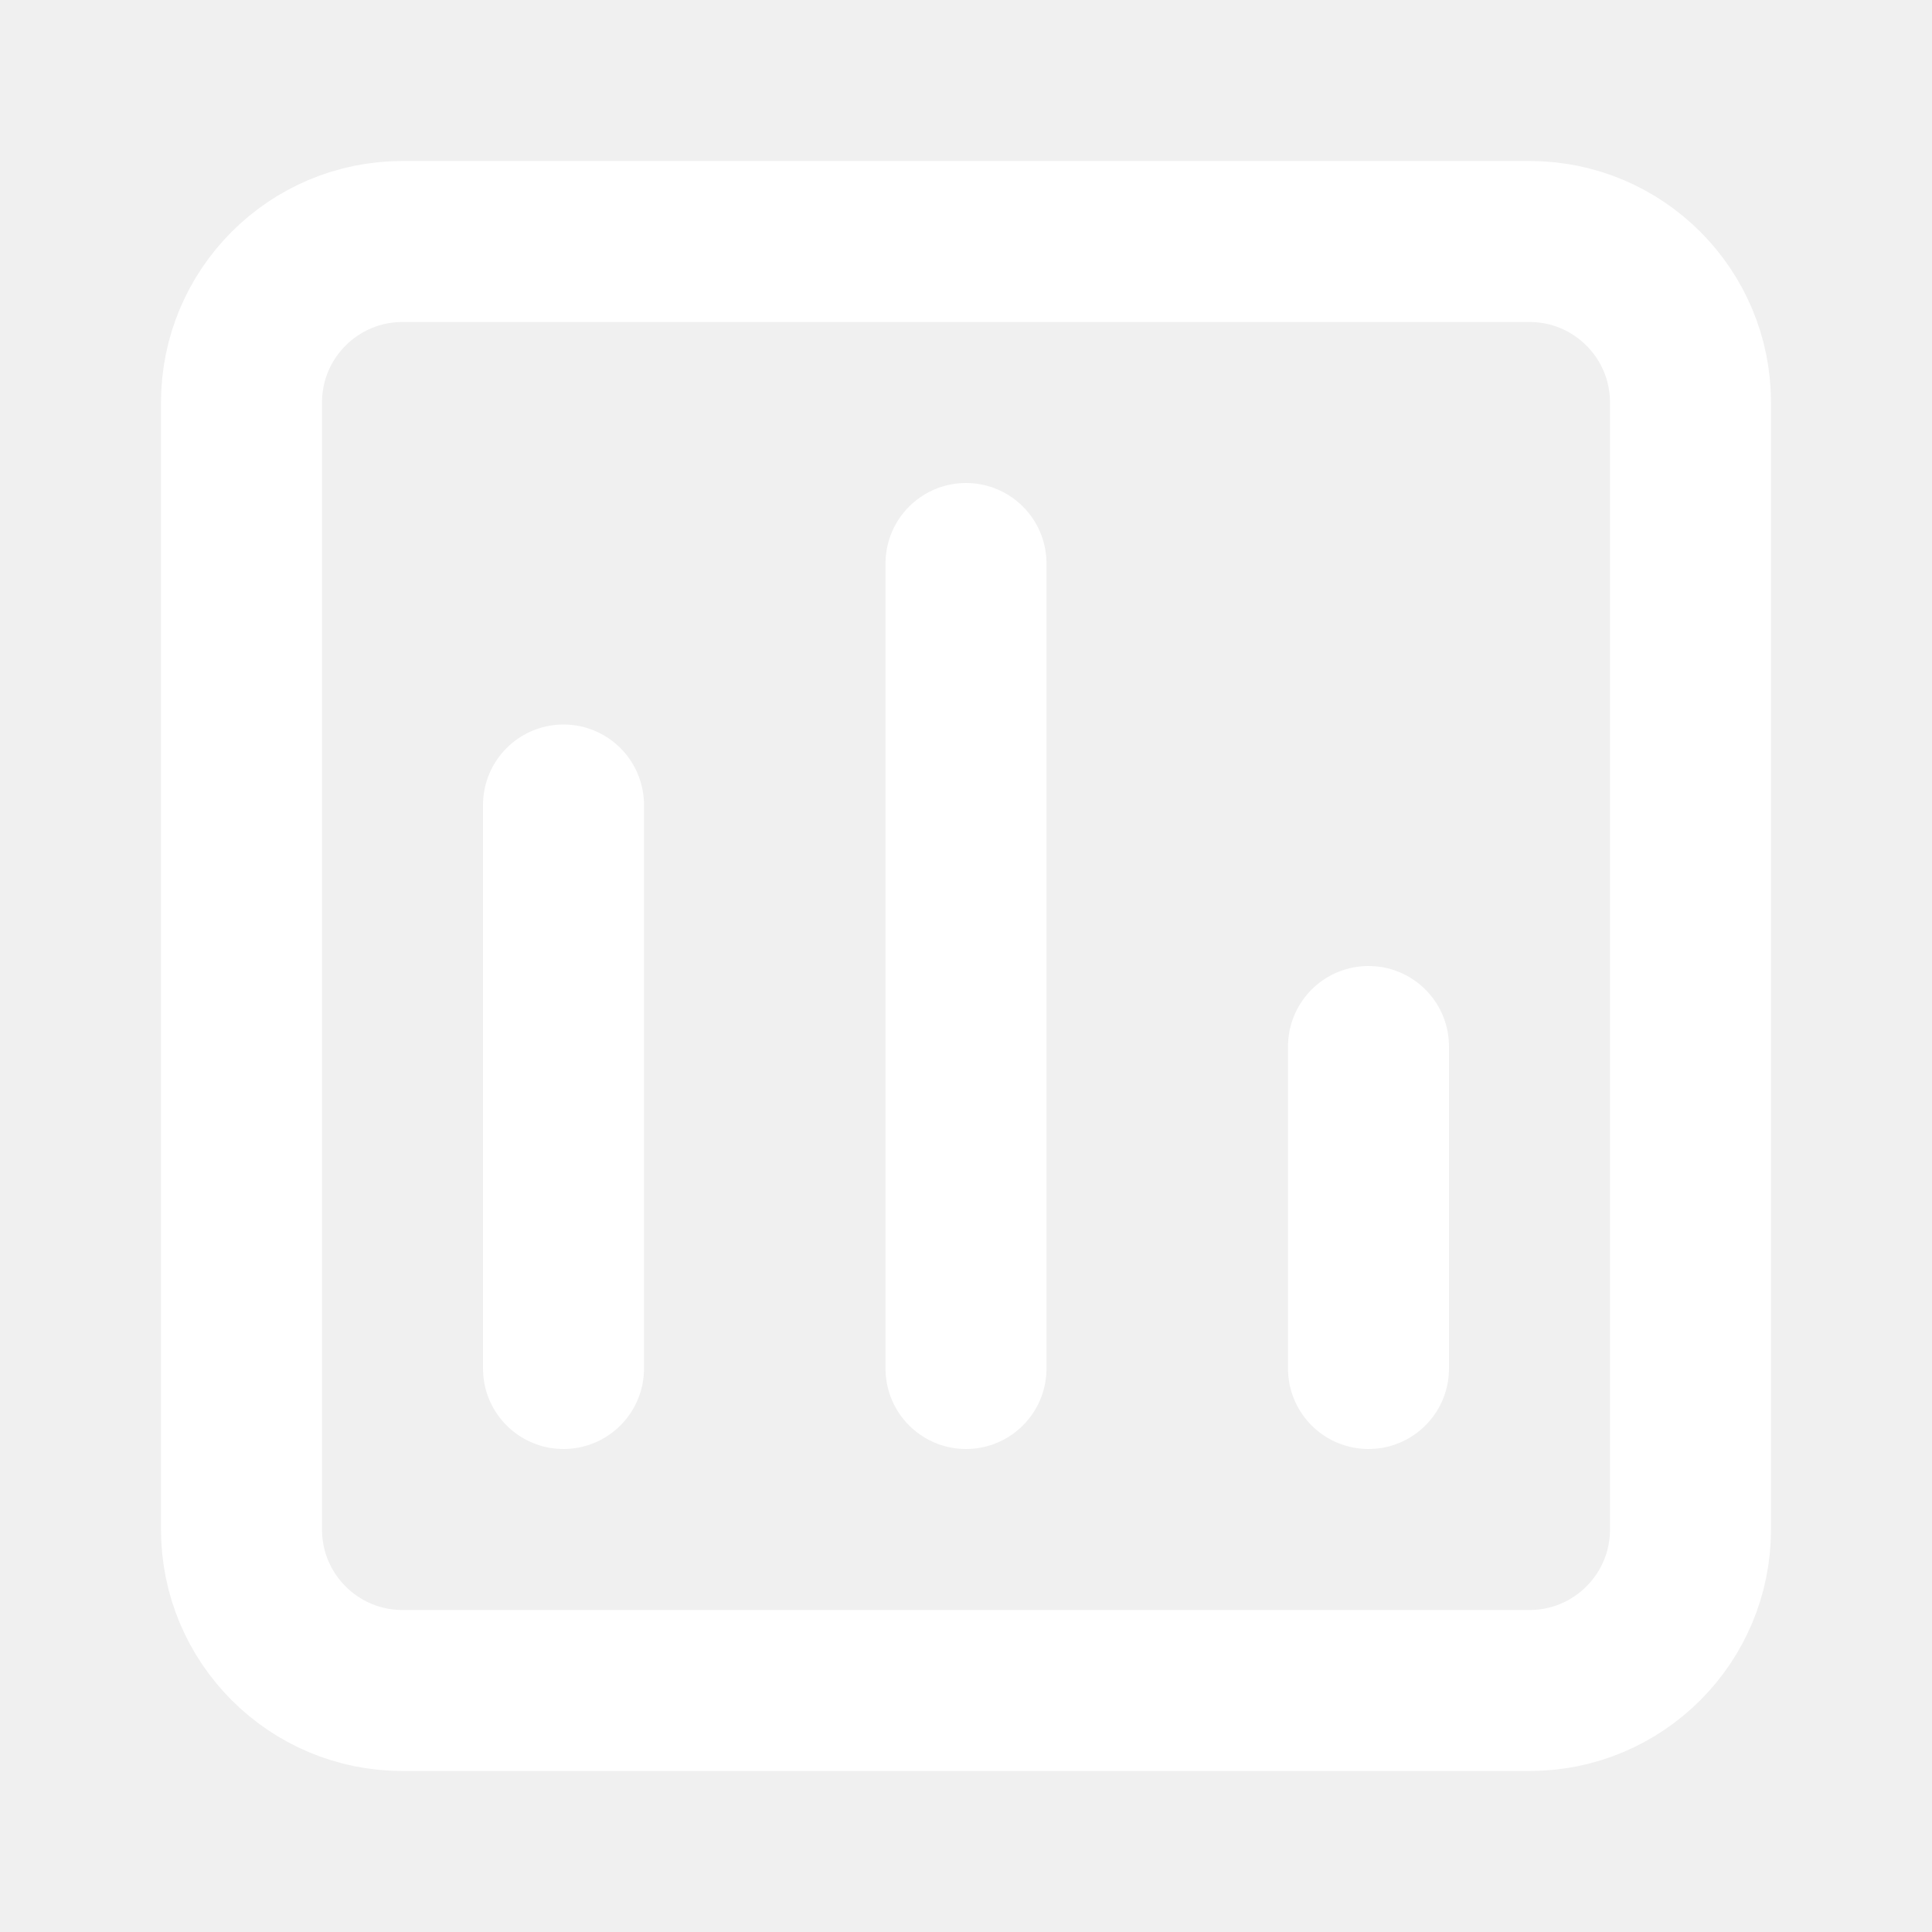
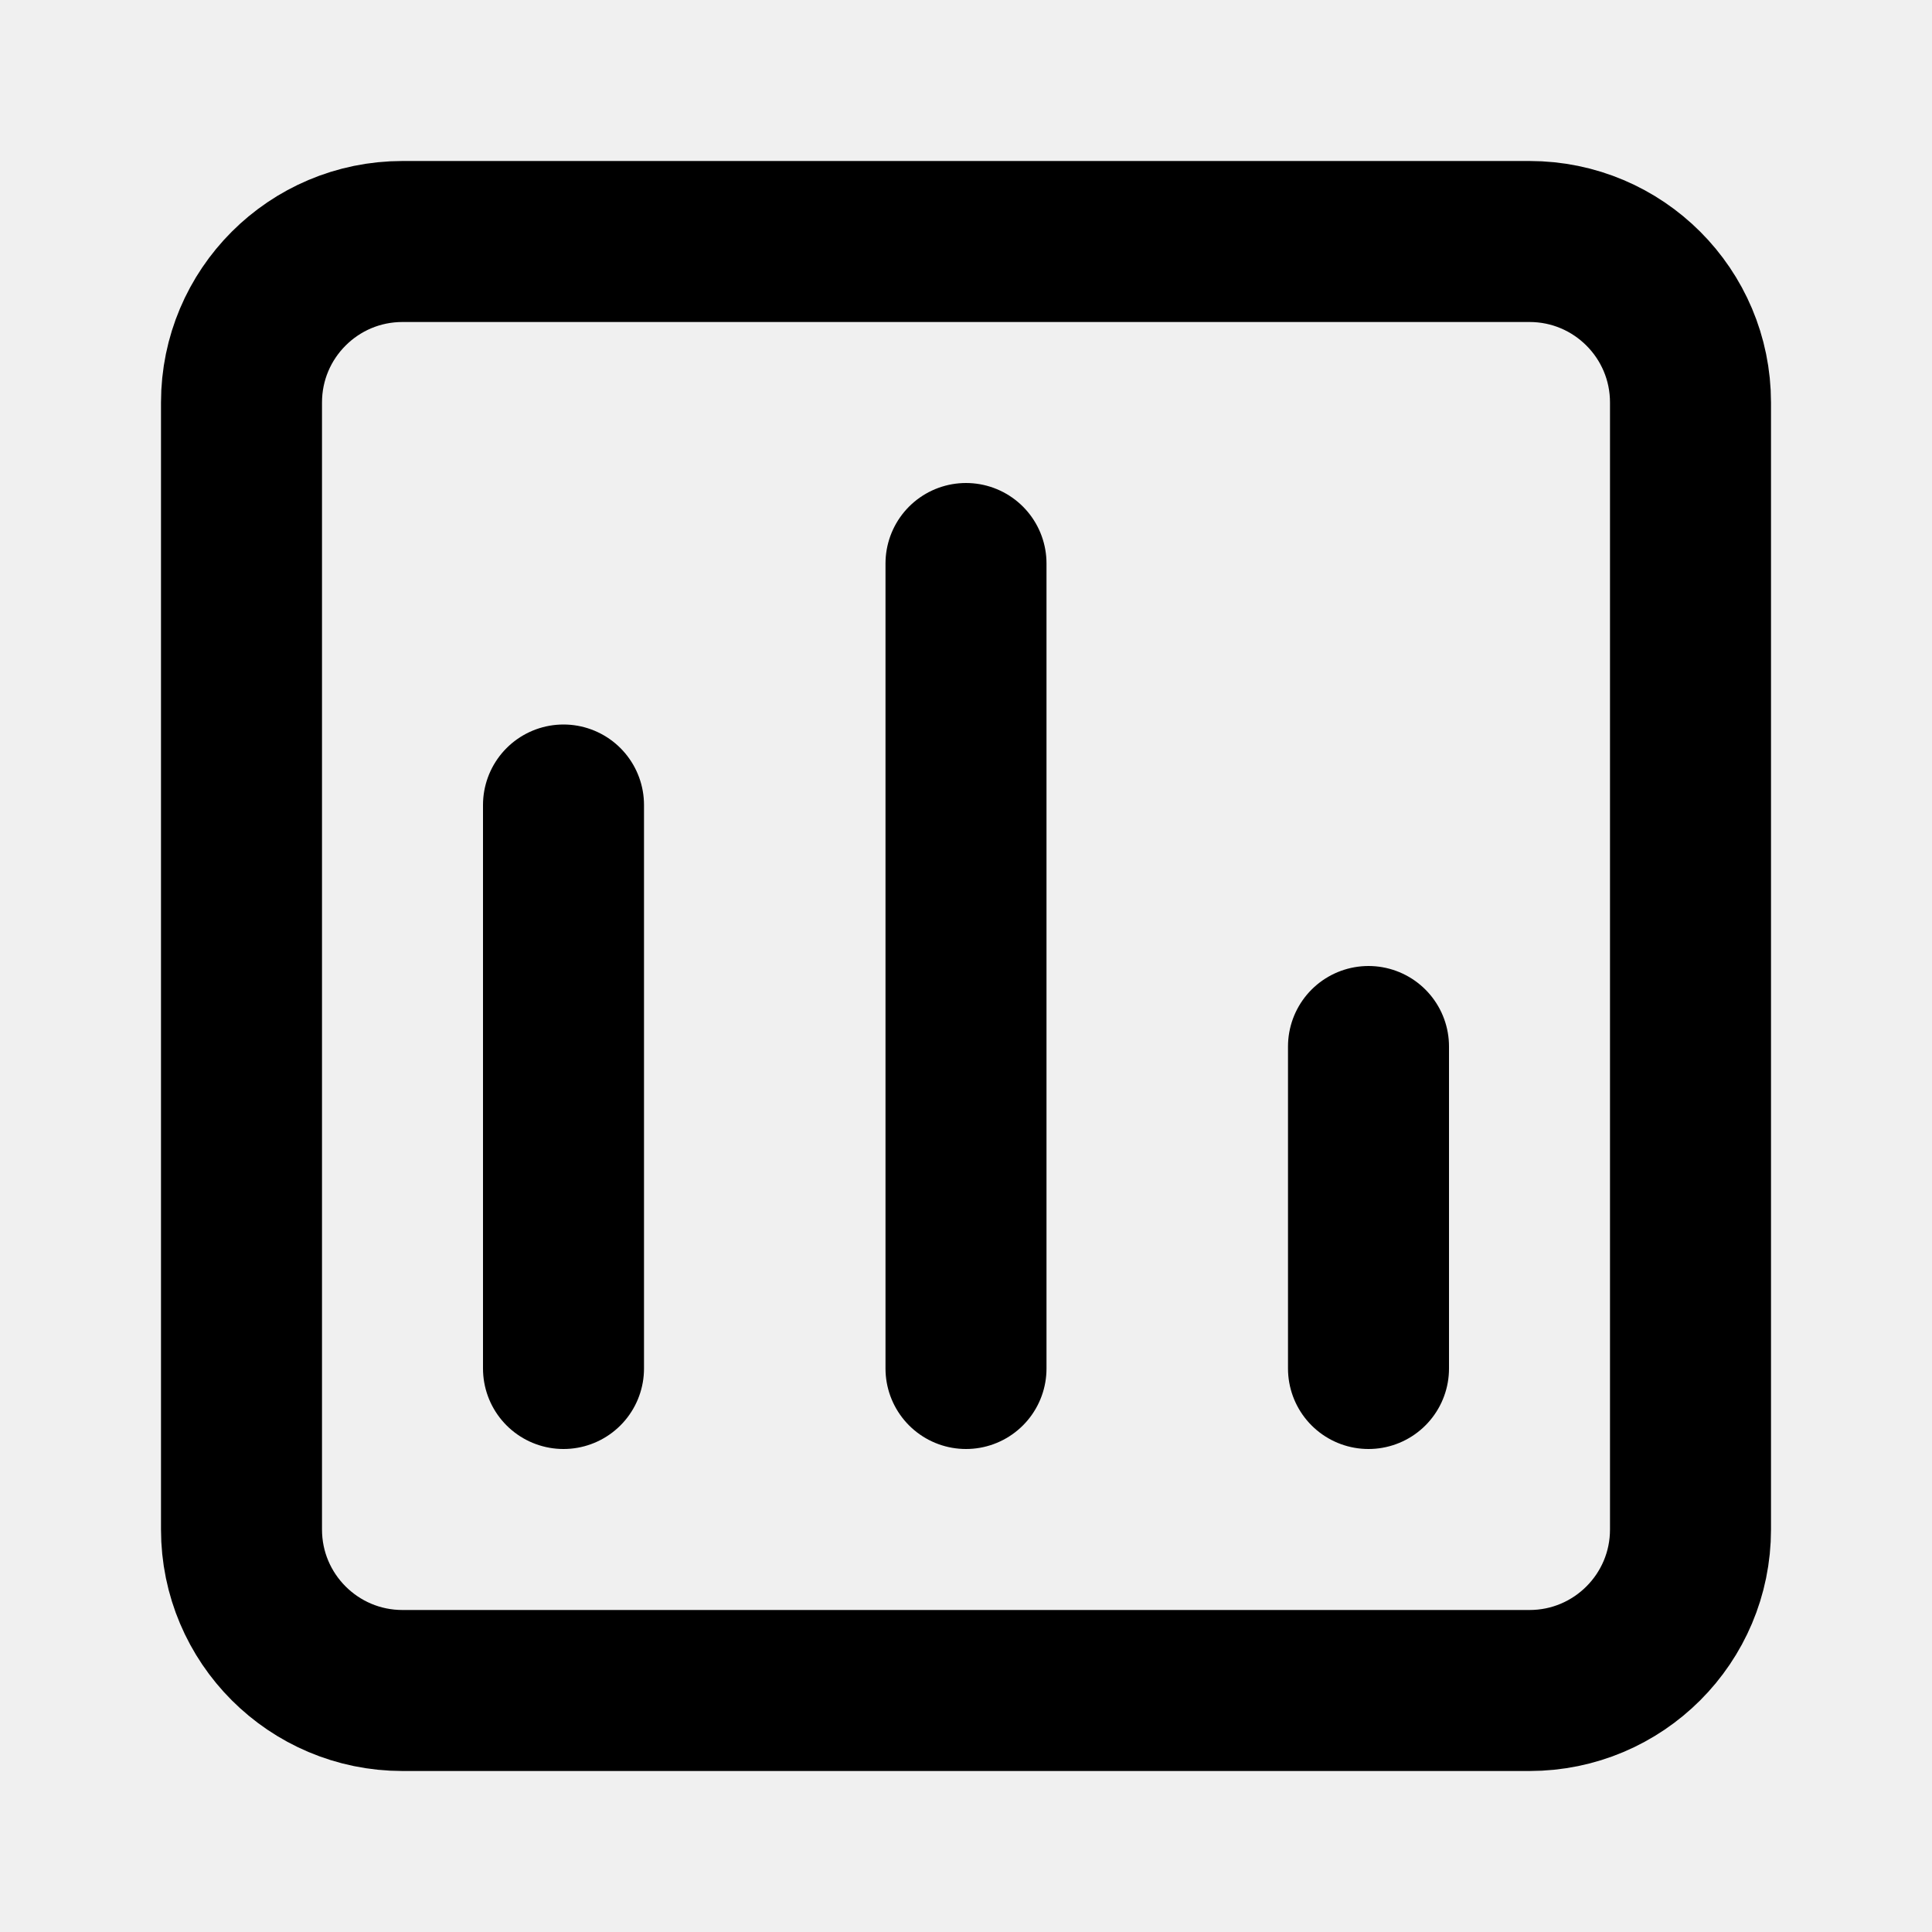
<svg xmlns="http://www.w3.org/2000/svg" width="24" height="24" viewBox="0 0 24 24" fill="none">
-   <rect x="3" y="3" width="18" height="18" rx="2" stroke="white" stroke-width="2" fill="none" />
-   <line x1="7" y1="17" x2="7" y2="10" stroke="white" stroke-width="2" stroke-linecap="round" />
-   <line x1="12" y1="17" x2="12" y2="7" stroke="white" stroke-width="2" stroke-linecap="round" />
-   <line x1="17" y1="17" x2="17" y2="13" stroke="white" stroke-width="2" stroke-linecap="round" />
+   <rect x="3" y="3" width="18" height="18" rx="2" stroke="currentColor" stroke-width="2" fill="none" />
+   <line x1="7" y1="17" x2="7" y2="10" stroke="currentColor" stroke-width="2" stroke-linecap="round" />
+   <line x1="12" y1="17" x2="12" y2="7" stroke="currentColor" stroke-width="2" stroke-linecap="round" />
+   <line x1="17" y1="17" x2="17" y2="13" stroke="currentColor" stroke-width="2" stroke-linecap="round" />
</svg>
